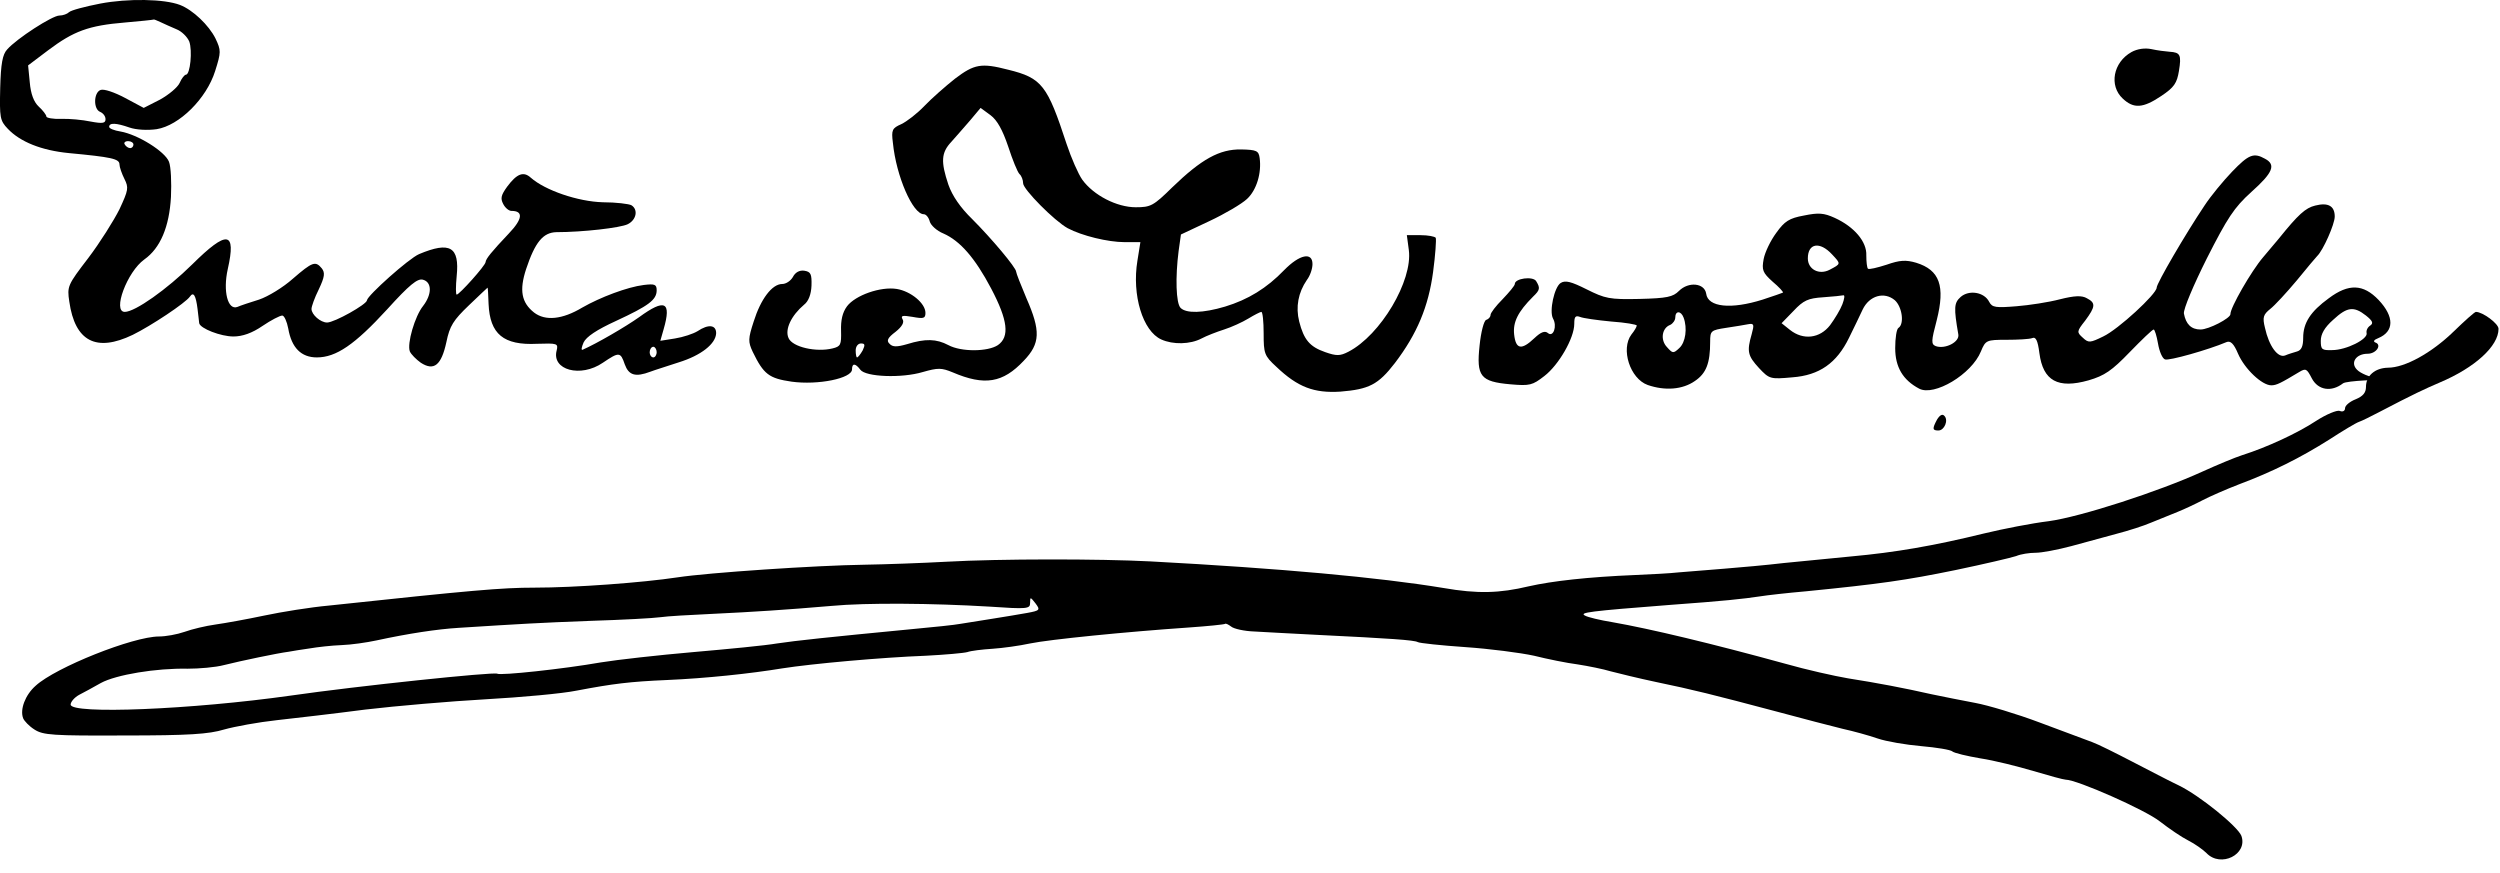
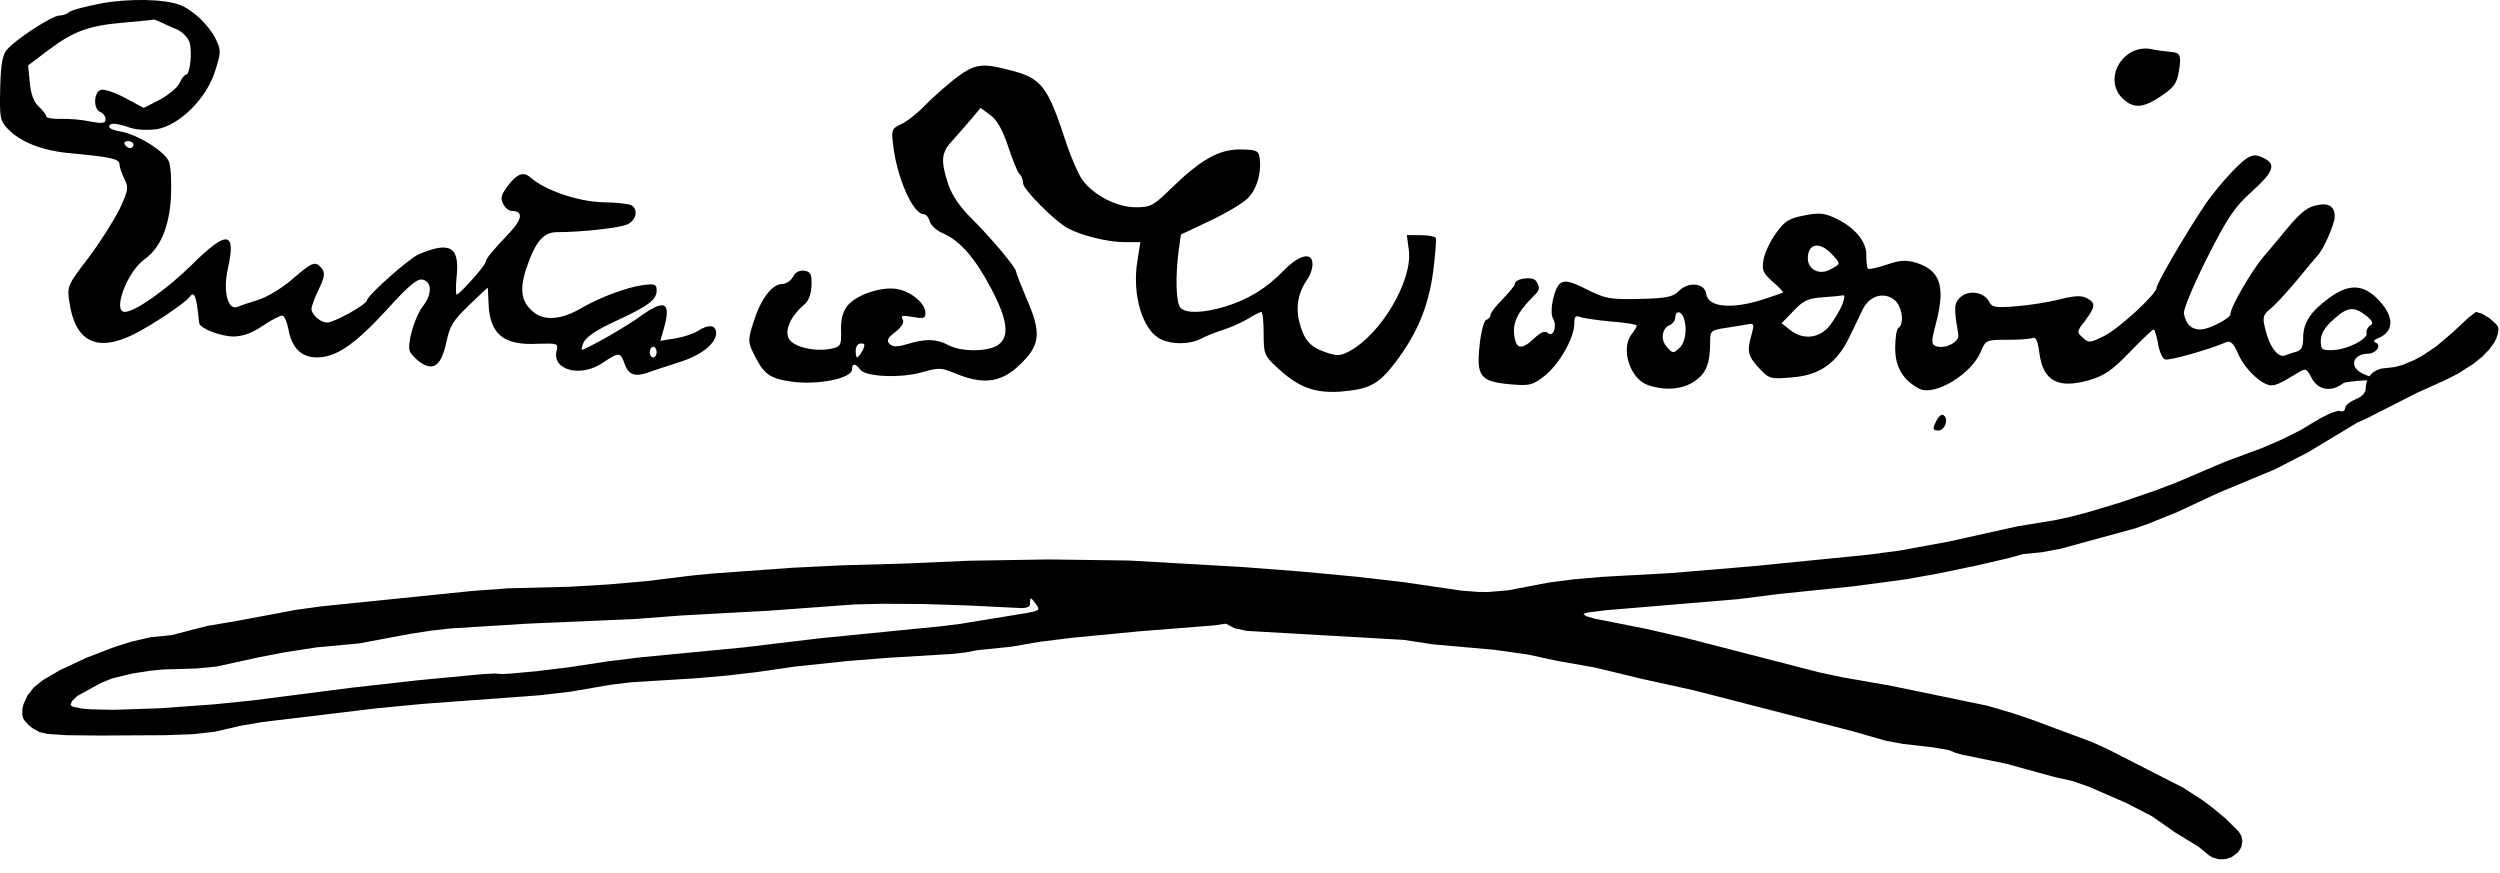
<svg xmlns="http://www.w3.org/2000/svg" style="fill-rule:evenodd;clip-rule:evenodd;stroke-linejoin:round;stroke-miterlimit:2;" version="1.1" xml:space="preserve" viewBox="0 0 172 60">
-   <path d="M6.894,0.247C5.843,0.453 4.883,0.704 4.745,0.841C4.631,0.956 4.334,1.07 4.083,1.07C3.603,1.07 1.157,2.647 0.494,3.401C0.174,3.744 0.06,4.361 0.014,6.053C-0.032,8.087 -0.009,8.293 0.54,8.864C1.385,9.756 2.848,10.35 4.745,10.533C7.648,10.807 8.22,10.921 8.22,11.31C8.22,11.493 8.38,11.95 8.563,12.316C8.86,12.91 8.837,13.07 8.22,14.396C7.831,15.173 6.871,16.704 6.071,17.756C4.654,19.607 4.608,19.698 4.768,20.75C5.157,23.493 6.62,24.247 9.134,23.036C10.391,22.418 12.768,20.841 13.065,20.407C13.317,20.041 13.477,20.338 13.591,21.253C13.637,21.71 13.705,22.144 13.705,22.236C13.774,22.601 15.191,23.15 16.06,23.15C16.677,23.15 17.34,22.921 18.071,22.418C18.642,22.03 19.26,21.71 19.42,21.71C19.557,21.71 19.74,22.121 19.831,22.601C20.06,23.927 20.722,24.59 21.797,24.59C23.122,24.59 24.402,23.721 26.642,21.276C28.174,19.584 28.722,19.15 29.088,19.241C29.728,19.401 29.728,20.247 29.111,21.047C28.54,21.756 27.991,23.653 28.197,24.178C28.288,24.384 28.631,24.727 28.951,24.956C29.865,25.55 30.368,25.116 30.711,23.538C30.94,22.418 31.191,22.03 32.265,21.001C32.951,20.338 33.545,19.79 33.545,19.79C33.568,19.79 33.591,20.293 33.614,20.91C33.705,22.99 34.642,23.767 36.951,23.653C38.345,23.607 38.414,23.63 38.299,24.11C37.934,25.458 39.945,26.007 41.477,24.956C42.597,24.201 42.688,24.201 42.985,25.07C43.259,25.824 43.717,25.961 44.745,25.573C45.042,25.458 45.934,25.184 46.688,24.933C48.242,24.453 49.248,23.653 49.271,22.921C49.271,22.35 48.745,22.281 47.991,22.784C47.694,22.967 47.008,23.196 46.437,23.287L45.431,23.447L45.659,22.647C46.208,20.75 45.751,20.521 43.968,21.824C43.031,22.487 41.065,23.63 40.082,24.064C39.968,24.11 40.014,23.881 40.151,23.561C40.334,23.173 41.042,22.693 42.391,22.076C44.608,21.047 45.179,20.636 45.179,19.973C45.179,19.561 45.042,19.516 44.288,19.607C43.168,19.744 41.294,20.453 40.059,21.161C38.688,21.984 37.522,22.098 36.745,21.504C35.877,20.818 35.717,19.973 36.197,18.51C36.814,16.659 37.362,15.996 38.277,15.973C40.082,15.973 42.688,15.676 43.191,15.424C43.785,15.127 43.922,14.419 43.442,14.121C43.282,14.03 42.391,13.916 41.477,13.916C39.762,13.87 37.499,13.093 36.517,12.224C36.014,11.767 35.557,11.95 34.894,12.841C34.482,13.413 34.414,13.641 34.619,14.03C34.757,14.304 35.008,14.51 35.191,14.51C36.014,14.51 35.968,15.059 35.008,16.064C33.797,17.344 33.431,17.801 33.408,18.03C33.408,18.258 31.602,20.27 31.42,20.27C31.351,20.27 31.351,19.698 31.42,18.99C31.625,16.979 30.962,16.59 28.837,17.481C28.128,17.779 25.271,20.338 25.248,20.658C25.248,20.933 23.008,22.19 22.505,22.19C22.048,22.19 21.431,21.641 21.431,21.253C21.431,21.093 21.637,20.498 21.934,19.904C22.345,19.036 22.368,18.761 22.14,18.464C21.705,17.939 21.5,18.007 20.151,19.173C19.488,19.767 18.437,20.407 17.82,20.613C17.225,20.796 16.54,21.024 16.334,21.116C15.671,21.367 15.328,20.041 15.671,18.51C16.265,15.881 15.625,15.813 13.225,18.19C11.488,19.904 9.294,21.458 8.585,21.458C7.717,21.458 8.745,18.693 9.934,17.847C11.031,17.07 11.648,15.607 11.762,13.55C11.808,12.567 11.762,11.47 11.625,11.127C11.351,10.419 9.477,9.253 8.288,9.047C7.854,8.979 7.511,8.841 7.511,8.727C7.511,8.43 7.991,8.453 8.905,8.773C9.363,8.933 10.14,8.979 10.78,8.887C12.334,8.636 14.208,6.784 14.802,4.887C15.214,3.584 15.214,3.47 14.825,2.647C14.368,1.733 13.271,0.681 12.38,0.339C11.305,-0.073 8.814,-0.119 6.894,0.247ZM11.054,1.527C11.282,1.641 11.762,1.847 12.128,2.007C12.494,2.144 12.882,2.533 13.02,2.853C13.248,3.47 13.088,5.139 12.791,5.139C12.7,5.139 12.494,5.39 12.357,5.71C12.22,6.007 11.625,6.51 11.008,6.853L9.888,7.424L8.608,6.739C7.877,6.35 7.145,6.099 6.917,6.19C6.437,6.373 6.414,7.516 6.894,7.699C7.1,7.79 7.26,7.996 7.26,8.201C7.26,8.476 7.077,8.521 6.231,8.361C5.683,8.247 4.768,8.156 4.197,8.179C3.648,8.201 3.191,8.11 3.191,8.019C3.191,7.904 2.94,7.584 2.665,7.333C2.323,7.013 2.117,6.464 2.048,5.664L1.934,4.499L3.328,3.447C5.065,2.144 6.094,1.756 8.585,1.55C9.637,1.459 10.528,1.367 10.574,1.344C10.597,1.321 10.802,1.413 11.054,1.527ZM9.18,9.939C9.18,10.076 9.088,10.19 8.951,10.19C8.837,10.19 8.654,10.076 8.585,9.939C8.494,9.824 8.608,9.71 8.814,9.71C9.02,9.71 9.18,9.824 9.18,9.939ZM45.179,24.224C45.179,24.43 45.065,24.59 44.951,24.59C44.814,24.59 44.699,24.43 44.699,24.224C44.699,24.041 44.814,23.858 44.951,23.858C45.065,23.858 45.179,24.041 45.179,24.224Z" style="fill-rule:nonzero;" />
+   <path d="M6.894 0.247C5.843 0.453 4.883 0.704 4.745 0.841C4.631 0.956 4.334 1.07 4.083 1.07C3.603 1.07 1.157 2.647 0.494 3.401C0.174 3.744 0.06 4.361 0.014 6.053C-0.032 8.087-0.009 8.293 0.54 8.864C1.385 9.756 2.848 10.35 4.745 10.533C7.648 10.807 8.22 10.921 8.22 11.31C8.22 11.493 8.38 11.95 8.563 12.316C8.86 12.91 8.837 13.07 8.22 14.396C7.831 15.173 6.871 16.704 6.071 17.756C4.654 19.607 4.608 19.698 4.768 20.75C5.157 23.493 6.62 24.247 9.134 23.036C10.391 22.418 12.768 20.841 13.065 20.407C13.317 20.041 13.477 20.338 13.591 21.253C13.637 21.71 13.705 22.144 13.705 22.236C13.774 22.601 15.191 23.15 16.06 23.15C16.677 23.15 17.34 22.921 18.071 22.418C18.642 22.03 19.26 21.71 19.42 21.71C19.557 21.71 19.74 22.121 19.831 22.601C20.06 23.927 20.722 24.59 21.797 24.59C23.122 24.59 24.402 23.721 26.642 21.276C28.174 19.584 28.722 19.15 29.088 19.241C29.728 19.401 29.728 20.247 29.111 21.047C28.54 21.756 27.991 23.653 28.197 24.178C28.288 24.384 28.631 24.727 28.951 24.956C29.865 25.55 30.368 25.116 30.711 23.538C30.94 22.418 31.191 22.03 32.265 21.001C32.951 20.338 33.545 19.79 33.545 19.79C33.568 19.79 33.591 20.293 33.614 20.91C33.705 22.99 34.642 23.767 36.951 23.653C38.345 23.607 38.414 23.63 38.299 24.11C37.934 25.458 39.945 26.007 41.477 24.956C42.597 24.201 42.688 24.201 42.985 25.07C43.259 25.824 43.717 25.961 44.745 25.573C45.042 25.458 45.934 25.184 46.688 24.933C48.242 24.453 49.248 23.653 49.271 22.921C49.271 22.35 48.745 22.281 47.991 22.784C47.694 22.967 47.008 23.196 46.437 23.287L45.431 23.447L45.659 22.647C46.208 20.75 45.751 20.521 43.968 21.824C43.031 22.487 41.065 23.63 40.082 24.064C39.968 24.11 40.014 23.881 40.151 23.561C40.334 23.173 41.042 22.693 42.391 22.076C44.608 21.047 45.179 20.636 45.179 19.973C45.179 19.561 45.042 19.516 44.288 19.607C43.168 19.744 41.294 20.453 40.059 21.161C38.688 21.984 37.522 22.098 36.745 21.504C35.877 20.818 35.717 19.973 36.197 18.51C36.814 16.659 37.362 15.996 38.277 15.973C40.082 15.973 42.688 15.676 43.191 15.424C43.785 15.127 43.922 14.419 43.442 14.121C43.282 14.03 42.391 13.916 41.477 13.916C39.762 13.87 37.499 13.093 36.517 12.224C36.014 11.767 35.557 11.95 34.894 12.841C34.482 13.413 34.414 13.641 34.619 14.03C34.757 14.304 35.008 14.51 35.191 14.51C36.014 14.51 35.968 15.059 35.008 16.064C33.797 17.344 33.431 17.801 33.408 18.03C33.408 18.258 31.602 20.27 31.42 20.27C31.351 20.27 31.351 19.698 31.42 18.99C31.625 16.979 30.962 16.59 28.837 17.481C28.128 17.779 25.271 20.338 25.248 20.658C25.248 20.933 23.008 22.19 22.505 22.19C22.048 22.19 21.431 21.641 21.431 21.253C21.431 21.093 21.637 20.498 21.934 19.904C22.345 19.036 22.368 18.761 22.14 18.464C21.705 17.939 21.5 18.007 20.151 19.173C19.488 19.767 18.437 20.407 17.82 20.613C17.225 20.796 16.54 21.024 16.334 21.116C15.671 21.367 15.328 20.041 15.671 18.51C16.265 15.881 15.625 15.813 13.225 18.19C11.488 19.904 9.294 21.458 8.585 21.458C7.717 21.458 8.745 18.693 9.934 17.847C11.031 17.07 11.648 15.607 11.762 13.55C11.808 12.567 11.762 11.47 11.625 11.127C11.351 10.419 9.477 9.253 8.288 9.047C7.854 8.979 7.511 8.841 7.511 8.727C7.511 8.43 7.991 8.453 8.905 8.773C9.363 8.933 10.14 8.979 10.78 8.887C12.334 8.636 14.208 6.784 14.802 4.887C15.214 3.584 15.214 3.47 14.825 2.647C14.368 1.733 13.271 0.681 12.38 0.339C11.305-0.073 8.814-0.119 6.894 0.247ZM11.054 1.527C11.282 1.641 11.762 1.847 12.128 2.007C12.494 2.144 12.882 2.533 13.02 2.853C13.248 3.47 13.088 5.139 12.791 5.139C12.7 5.139 12.494 5.39 12.357 5.71C12.22 6.007 11.625 6.51 11.008 6.853L9.888 7.424L8.608 6.739C7.877 6.35 7.145 6.099 6.917 6.19C6.437 6.373 6.414 7.516 6.894 7.699C7.1 7.79 7.26 7.996 7.26 8.201C7.26 8.476 7.077 8.521 6.231 8.361C5.683 8.247 4.768 8.156 4.197 8.179C3.648 8.201 3.191 8.11 3.191 8.019C3.191 7.904 2.94 7.584 2.665 7.333C2.323 7.013 2.117 6.464 2.048 5.664L1.934 4.499L3.328 3.447C5.065 2.144 6.094 1.756 8.585 1.55C9.637 1.459 10.528 1.367 10.574 1.344C10.597 1.321 10.802 1.413 11.054 1.527ZM9.18 9.939C9.18 10.076 9.088 10.19 8.951 10.19C8.837 10.19 8.654 10.076 8.585 9.939C8.494 9.824 8.608 9.71 8.814 9.71C9.02 9.71 9.18 9.824 9.18 9.939ZM45.179 24.224C45.179 24.43 45.065 24.59 44.951 24.59C44.814 24.59 44.699 24.43 44.699 24.224C44.699 24.041 44.814 23.858 44.951 23.858C45.065 23.858 45.179 24.041 45.179 24.224Z" style="fill-rule:nonzero;" />
  <path d="M146.642,3.584C145.385,4.293 145.087,5.893 146.047,6.784C146.802,7.493 147.442,7.447 148.699,6.601C149.59,6.007 149.773,5.71 149.91,4.887C150.093,3.767 150.002,3.607 149.27,3.561C148.973,3.539 148.424,3.47 148.013,3.379C147.579,3.287 147.053,3.356 146.642,3.584Z" style="fill-rule:nonzero;" />
  <path d="M65.705,5.413C65.042,5.939 64.105,6.761 63.602,7.287C63.099,7.813 62.391,8.361 62.002,8.544C61.385,8.819 61.316,8.933 61.431,9.824C61.659,12.133 62.802,14.739 63.556,14.739C63.716,14.739 63.899,14.967 63.968,15.241C64.036,15.493 64.448,15.881 64.905,16.064C66.048,16.567 67.076,17.733 68.196,19.858C69.339,22.03 69.476,23.173 68.654,23.744C67.968,24.201 66.139,24.224 65.248,23.744C64.425,23.31 63.671,23.287 62.414,23.676C61.705,23.881 61.408,23.881 61.202,23.653C60.974,23.447 61.065,23.241 61.614,22.83C62.071,22.464 62.231,22.167 62.094,21.961C61.956,21.71 62.094,21.687 62.779,21.801C63.534,21.938 63.671,21.916 63.671,21.527C63.671,20.864 62.665,20.041 61.705,19.881C60.585,19.698 58.848,20.316 58.276,21.07C57.956,21.504 57.842,22.03 57.865,22.761C57.888,23.721 57.842,23.836 57.271,23.973C56.151,24.247 54.528,23.881 54.254,23.264C53.979,22.67 54.437,21.71 55.328,20.956C55.625,20.727 55.808,20.247 55.831,19.653C55.854,18.853 55.785,18.693 55.328,18.624C55.008,18.578 54.711,18.738 54.551,19.058C54.391,19.333 54.071,19.538 53.819,19.538C53.111,19.538 52.334,20.59 51.854,22.121C51.465,23.31 51.465,23.516 51.785,24.201C52.539,25.756 52.905,26.03 54.459,26.258C56.288,26.51 58.619,26.03 58.619,25.413C58.619,24.978 58.848,24.978 59.191,25.436C59.556,25.938 62.048,26.03 63.488,25.596C64.539,25.298 64.768,25.298 65.545,25.618C67.739,26.556 68.996,26.35 70.436,24.818C71.579,23.63 71.602,22.761 70.619,20.521C70.231,19.607 69.911,18.784 69.911,18.693C69.911,18.418 68.219,16.407 66.894,15.081C66.071,14.281 65.522,13.481 65.248,12.704C64.722,11.127 64.745,10.51 65.454,9.756C65.774,9.39 66.368,8.727 66.756,8.27L67.465,7.424L68.151,7.927C68.608,8.27 68.974,8.933 69.362,10.076C69.659,10.99 70.002,11.836 70.139,11.973C70.276,12.087 70.391,12.384 70.391,12.613C70.391,13.024 72.539,15.196 73.454,15.699C74.436,16.224 76.242,16.659 77.362,16.659L78.459,16.659L78.254,17.939C77.865,20.293 78.619,22.784 79.899,23.356C80.699,23.721 81.888,23.698 82.665,23.287C83.008,23.104 83.716,22.83 84.219,22.67C84.722,22.51 85.476,22.167 85.888,21.916C86.299,21.664 86.711,21.458 86.779,21.458C86.871,21.458 86.939,22.121 86.939,22.944C86.939,24.316 86.985,24.476 87.808,25.23C89.293,26.647 90.413,27.058 92.219,26.944C94.185,26.784 94.825,26.464 95.968,24.978C97.499,22.967 98.276,21.093 98.596,18.716C98.756,17.527 98.825,16.476 98.779,16.361C98.711,16.27 98.253,16.179 97.728,16.179L96.791,16.179L96.928,17.207C97.202,19.31 94.985,23.058 92.768,24.201C92.196,24.498 91.945,24.498 91.168,24.224C90.116,23.858 89.705,23.378 89.385,22.121C89.133,21.116 89.316,20.133 89.911,19.264C90.139,18.967 90.299,18.487 90.299,18.167C90.299,17.321 89.408,17.504 88.356,18.578C87.145,19.836 85.865,20.613 84.288,21.093C82.756,21.55 81.613,21.573 81.225,21.184C80.905,20.864 80.859,19.058 81.088,17.276L81.248,16.133L83.191,15.219C84.265,14.716 85.431,14.03 85.796,13.687C86.459,13.07 86.802,11.904 86.665,10.876C86.596,10.373 86.459,10.304 85.385,10.281C83.899,10.259 82.665,10.944 80.653,12.887C79.351,14.167 79.168,14.259 78.139,14.259C76.836,14.259 75.236,13.436 74.459,12.361C74.185,11.973 73.705,10.876 73.385,9.916C72.059,5.87 71.694,5.367 69.362,4.796C67.511,4.316 67.031,4.407 65.705,5.413ZM59.351,24.11C59.191,24.384 59.031,24.59 58.962,24.59C58.916,24.59 58.871,24.384 58.871,24.11C58.871,23.836 59.031,23.63 59.236,23.63C59.511,23.63 59.534,23.721 59.351,24.11Z" style="fill-rule:nonzero;" />
  <path d="M153.567,11.813C152.973,12.43 152.104,13.481 151.67,14.144C150.367,16.087 148.379,19.493 148.379,19.79C148.379,20.224 145.727,22.67 144.699,23.15C143.807,23.584 143.693,23.607 143.305,23.241C142.87,22.853 142.87,22.807 143.465,22.053C144.173,21.093 144.196,20.841 143.579,20.521C143.236,20.316 142.733,20.338 141.727,20.59C140.95,20.796 139.602,21.001 138.733,21.07C137.316,21.184 137.065,21.161 136.859,20.773C136.516,20.087 135.465,19.927 134.893,20.43C134.436,20.841 134.413,21.161 134.733,23.013C134.825,23.538 133.819,24.041 133.179,23.813C132.859,23.676 132.859,23.493 133.247,22.03C133.842,19.676 133.453,18.578 131.83,18.076C131.122,17.87 130.71,17.893 129.796,18.213C129.156,18.418 128.585,18.556 128.516,18.487C128.447,18.418 128.402,18.007 128.402,17.573C128.447,16.636 127.579,15.607 126.23,14.99C125.476,14.647 125.11,14.624 124.105,14.83C123.099,15.013 122.779,15.219 122.208,16.019C121.819,16.544 121.43,17.344 121.339,17.824C121.202,18.578 121.27,18.761 121.956,19.378C122.39,19.744 122.71,20.087 122.665,20.133C122.619,20.156 121.979,20.384 121.27,20.613C119.099,21.298 117.499,21.138 117.385,20.201C117.27,19.47 116.173,19.356 115.51,20.018C115.099,20.43 114.688,20.521 112.79,20.567C110.733,20.613 110.436,20.544 109.156,19.904C108.105,19.378 107.693,19.264 107.373,19.47C106.939,19.744 106.573,21.413 106.848,21.916C107.145,22.441 106.87,23.218 106.505,22.921C106.299,22.738 106.025,22.83 105.568,23.264C104.676,24.11 104.288,24.041 104.173,23.013C104.082,22.167 104.425,21.458 105.476,20.407C105.956,19.95 105.979,19.813 105.682,19.333C105.453,18.99 104.219,19.15 104.219,19.538C104.219,19.653 103.83,20.11 103.373,20.59C102.916,21.047 102.55,21.527 102.55,21.664C102.55,21.801 102.413,21.961 102.253,22.007C102.093,22.053 101.888,22.853 101.796,23.767C101.568,25.893 101.842,26.258 103.922,26.441C105.248,26.556 105.43,26.51 106.253,25.87C107.236,25.116 108.31,23.264 108.31,22.281C108.31,21.801 108.379,21.687 108.699,21.801C108.905,21.893 109.888,22.03 110.848,22.121C111.83,22.19 112.608,22.327 112.608,22.396C112.608,22.487 112.448,22.761 112.242,23.013C111.488,24.018 112.15,26.053 113.362,26.487C114.55,26.898 115.762,26.807 116.608,26.213C117.385,25.687 117.659,25.001 117.659,23.516C117.659,22.761 117.705,22.716 118.756,22.556C119.373,22.464 120.059,22.35 120.288,22.304C120.676,22.236 120.699,22.327 120.516,22.99C120.173,24.178 120.242,24.476 121.019,25.321C121.728,26.076 121.796,26.098 123.305,25.961C125.179,25.824 126.367,24.978 127.213,23.241C127.533,22.601 127.945,21.733 128.15,21.298C128.607,20.338 129.636,20.041 130.367,20.658C130.87,21.116 131.03,22.281 130.619,22.556C130.482,22.624 130.39,23.264 130.39,23.95C130.39,25.253 130.916,26.144 132.036,26.738C133.065,27.287 135.647,25.756 136.287,24.178C136.607,23.401 136.676,23.378 138.047,23.378C138.825,23.378 139.625,23.333 139.807,23.264C140.059,23.15 140.196,23.401 140.31,24.293C140.562,26.213 141.59,26.761 143.693,26.167C144.79,25.847 145.293,25.504 146.527,24.224C147.35,23.378 148.082,22.67 148.173,22.67C148.242,22.67 148.379,23.104 148.47,23.63C148.562,24.178 148.767,24.658 148.95,24.727C149.202,24.841 151.944,24.064 153.179,23.538C153.453,23.424 153.682,23.63 153.979,24.338C154.436,25.39 155.624,26.51 156.264,26.51C156.63,26.51 156.927,26.35 158.184,25.596C158.642,25.321 158.71,25.367 159.053,26.03C159.487,26.853 160.402,26.99 161.202,26.373C161.453,26.19 163.864,26.098 164.116,26.167C164.642,26.327 162.664,25.961 162.162,25.436C161.682,24.956 162.093,24.338 162.893,24.338C163.487,24.338 163.899,23.721 163.419,23.561C163.259,23.493 163.327,23.378 163.624,23.264C164.722,22.807 164.744,21.801 163.647,20.636C162.596,19.538 161.59,19.493 160.219,20.521C158.962,21.436 158.459,22.213 158.459,23.241C158.459,23.813 158.344,24.087 158.047,24.178C157.819,24.247 157.43,24.361 157.224,24.453C156.722,24.658 156.104,23.813 155.83,22.556C155.647,21.824 155.716,21.641 156.196,21.253C156.493,21.024 157.316,20.133 158.024,19.287C158.71,18.441 159.35,17.687 159.419,17.619C159.83,17.23 160.63,15.424 160.63,14.899C160.63,14.167 160.173,13.916 159.282,14.144C158.619,14.304 158.116,14.761 156.79,16.407C156.31,16.979 155.83,17.55 155.693,17.71C154.893,18.647 153.43,21.184 153.453,21.618C153.453,21.893 151.967,22.67 151.396,22.67C150.756,22.67 150.39,22.304 150.253,21.573C150.207,21.276 150.916,19.607 151.83,17.779C153.247,14.99 153.704,14.281 154.893,13.207C156.379,11.881 156.607,11.333 155.83,10.921C155.053,10.487 154.71,10.624 153.567,11.813ZM126.047,17.504C126.665,18.167 126.665,18.144 125.887,18.556C125.156,18.944 124.379,18.533 124.379,17.779C124.379,16.727 125.202,16.59 126.047,17.504ZM126.756,20.933C126.619,21.298 126.23,21.938 125.91,22.373C125.202,23.287 124.059,23.424 123.145,22.693L122.573,22.236L123.396,21.39C124.082,20.658 124.402,20.521 125.43,20.453C126.116,20.407 126.733,20.338 126.825,20.316C126.939,20.293 126.893,20.567 126.756,20.933ZM162.779,21.71C163.236,22.076 163.304,22.236 163.076,22.396C162.893,22.51 162.779,22.738 162.824,22.921C162.916,23.333 161.43,24.087 160.447,24.087C159.739,24.11 159.67,24.041 159.67,23.447C159.67,22.99 159.922,22.533 160.516,22.007C161.476,21.116 161.933,21.047 162.779,21.71ZM115.83,21.847C116.105,22.578 115.968,23.561 115.533,23.95C115.122,24.338 115.076,24.316 114.688,23.881C114.208,23.378 114.345,22.556 114.916,22.35C115.099,22.258 115.259,22.03 115.259,21.847C115.259,21.367 115.648,21.367 115.83,21.847Z" style="fill-rule:nonzero;" />
-   <path d="M168.813,22.807C167.282,24.293 165.453,25.298 164.287,25.298C163.396,25.321 162.779,25.847 162.779,26.624C162.779,27.013 162.573,27.264 162.07,27.47C161.659,27.63 161.339,27.904 161.339,28.087C161.339,28.27 161.179,28.361 160.973,28.27C160.79,28.201 160.059,28.498 159.35,28.956C158.07,29.801 155.944,30.784 154.276,31.31C153.773,31.47 152.516,31.996 151.51,32.453C148.562,33.801 143.145,35.561 140.95,35.858C139.807,35.996 137.819,36.384 136.493,36.704C133.042,37.55 130.39,38.007 127.373,38.281C125.933,38.418 123.83,38.624 122.71,38.738C121.568,38.876 119.739,39.036 118.619,39.127C117.499,39.218 116.082,39.333 115.51,39.378C114.916,39.447 113.545,39.516 112.493,39.561C109.225,39.698 106.802,39.973 105.179,40.338C103.168,40.818 101.659,40.864 99.305,40.453C94.871,39.721 88.105,39.104 79.145,38.624C75.602,38.441 68.791,38.441 65.111,38.647C63.442,38.738 60.905,38.83 59.465,38.853C56.174,38.898 48.699,39.401 46.619,39.721C44.197,40.087 39.557,40.43 36.768,40.43C34.528,40.43 32.448,40.613 22.62,41.664C21.362,41.778 19.374,42.098 18.185,42.35C16.997,42.601 15.488,42.875 14.825,42.967C14.162,43.058 13.202,43.287 12.7,43.47C12.174,43.653 11.397,43.79 10.94,43.79C9.157,43.79 3.831,45.915 2.46,47.173C1.728,47.813 1.363,48.818 1.591,49.413C1.66,49.595 2.003,49.961 2.368,50.19C2.963,50.578 3.625,50.624 8.563,50.601C12.974,50.601 14.368,50.51 15.42,50.19C16.151,49.984 17.774,49.687 19.031,49.55C20.265,49.413 23.031,49.093 25.134,48.818C27.26,48.567 30.985,48.247 33.431,48.11C35.854,47.973 38.665,47.721 39.671,47.515C42.208,47.035 43.305,46.898 45.911,46.784C48.539,46.67 51.602,46.35 53.819,45.984C55.854,45.664 60.654,45.23 63.694,45.115C65.019,45.047 66.299,44.933 66.551,44.864C66.802,44.773 67.579,44.681 68.288,44.635C68.974,44.59 70.139,44.43 70.871,44.27C72.196,43.995 77.454,43.47 81.773,43.173C83.099,43.081 84.219,42.967 84.288,42.921C84.333,42.875 84.516,42.967 84.699,43.104C84.882,43.264 85.613,43.424 86.299,43.447C86.985,43.493 88.882,43.584 90.551,43.675C95.716,43.927 97.316,44.041 97.545,44.178C97.659,44.247 99.145,44.407 100.813,44.521C102.482,44.635 104.608,44.91 105.545,45.115C106.459,45.344 107.808,45.618 108.539,45.71C109.27,45.824 110.299,46.03 110.825,46.19C111.35,46.327 112.745,46.67 113.933,46.921C116.47,47.447 117.842,47.79 122.23,48.955C123.99,49.435 126.047,49.961 126.779,50.144C127.51,50.304 128.585,50.601 129.179,50.807C129.773,51.013 131.122,51.241 132.173,51.333C133.225,51.424 134.207,51.584 134.322,51.698C134.459,51.813 135.327,52.018 136.265,52.178C137.179,52.315 138.825,52.727 139.899,53.047C140.973,53.367 141.979,53.641 142.116,53.641C142.893,53.641 147.602,55.721 148.607,56.521C149.224,57.001 150.093,57.595 150.55,57.824C151.007,58.053 151.579,58.464 151.807,58.693C152.79,59.721 154.664,58.784 154.207,57.504C153.956,56.864 151.35,54.738 149.887,54.03C149.247,53.733 147.83,52.978 146.71,52.407C145.567,51.813 144.333,51.195 143.945,51.058C143.533,50.898 141.933,50.304 140.333,49.71C138.756,49.115 136.767,48.521 135.899,48.361C135.03,48.201 133.682,47.927 132.905,47.767C130.985,47.333 129.179,46.99 127.145,46.67C126.207,46.51 124.265,46.075 122.825,45.664C117.75,44.27 113.545,43.264 110.939,42.807C110.093,42.67 109.225,42.464 109.042,42.35C108.653,42.144 109.27,42.053 114.893,41.618C118.642,41.344 119.922,41.207 121.133,41.024C121.545,40.956 122.939,40.796 124.265,40.681C129.316,40.178 131.099,39.927 134.55,39.218C136.516,38.807 138.367,38.373 138.71,38.258C139.03,38.121 139.625,38.03 140.059,38.03C140.47,38.03 141.567,37.824 142.505,37.573C143.419,37.321 144.836,36.933 145.613,36.727C146.413,36.521 147.487,36.178 148.013,35.95C148.539,35.744 149.362,35.401 149.819,35.218C150.276,35.036 151.053,34.67 151.533,34.418C152.013,34.167 153.156,33.664 154.047,33.321C156.31,32.476 158.276,31.493 160.264,30.236C161.179,29.641 162.093,29.093 162.299,29.024C162.504,28.956 163.099,28.658 163.624,28.384C166.116,27.081 166.824,26.761 167.83,26.327C170.276,25.298 171.899,23.813 171.899,22.624C171.899,22.258 170.801,21.458 170.344,21.458C170.253,21.458 169.567,22.076 168.813,22.807ZM70.688,42.167C70.185,42.258 69.088,42.441 68.219,42.578C67.351,42.715 66.391,42.875 66.071,42.921C65.728,42.99 64.219,43.15 62.711,43.287C56.791,43.858 54.848,44.064 53.454,44.27C52.677,44.407 50.071,44.658 47.694,44.864C45.317,45.07 42.459,45.39 41.339,45.573C38.734,46.03 34.437,46.487 34.208,46.35C33.979,46.213 24.585,47.195 19.991,47.858C13.202,48.818 4.86,49.161 4.86,48.475C4.86,48.293 5.111,47.995 5.431,47.813C5.751,47.653 6.414,47.287 6.94,46.99C7.991,46.418 10.757,45.961 12.905,46.007C13.682,46.007 14.825,45.915 15.42,45.755C16.608,45.458 19.122,44.933 19.854,44.841C20.128,44.795 20.768,44.681 21.294,44.613C21.82,44.521 22.825,44.407 23.488,44.384C24.174,44.361 25.248,44.201 25.888,44.064C28.105,43.584 30.071,43.287 31.557,43.195C35.899,42.921 36.974,42.853 40.631,42.715C42.802,42.647 44.951,42.533 45.431,42.464C45.888,42.395 47.488,42.304 48.997,42.235C51.877,42.098 53.979,41.961 57.202,41.687C59.625,41.458 64.174,41.504 68.036,41.733C70.688,41.915 70.871,41.893 70.871,41.481C70.871,41.047 70.894,41.07 71.236,41.504C71.579,41.961 71.556,42.007 70.688,42.167Z" style="fill-rule:nonzero;" />
+   <path d="M168.813 22.807l-1.19 1.016l-0.911 0.614l-0.595 0.326l-0.847 0.355l-0.517 0.133l-0.937 0.11l-0.274 0.098l-0.239 0.137l-0.2 0.173l-0.214 0.323l-0.082 0.252l-0.068 0.547l-0.126 0.224l-0.22 0.19l-0.611 0.303l-0.232 0.162l-0.155 0.165l-0.085 0.27l-0.077 0.076l-0.116 0.024l-0.238 -0.044l-0.521 0.154l-0.743 0.377l-1.363 0.814l-1.294 0.646l-1.366 0.587l-2.511 0.931l-3.453 1.471l-1.433 0.538l-2.248 0.77l-2.171 0.658l-1.29 0.34l-1.089 0.238l-2.607 0.428l-4.754 1.055l-3.362 0.616l-2.185 0.285l-7.833 0.781l-5.72 0.479l-4.737 0.26l-1.98 0.175l-1.673 0.218l-2.803 0.534l-1.373 0.114l-0.703 -0.007l-1.119 -0.088l-3.983 -0.583l-3.226 -0.373L89.632 39.33l-4.181 -0.321l-7.776 -0.445l-5.496 -0.075l-5.554 0.09l-4.423 0.196l-4.15 0.115l-3.55 0.172l-5.462 0.394l-1.407 0.137l-3.183 0.392l-2.619 0.227l-2.688 0.158l-4.149 0.105l-2.455 0.178l-10.423 1.062l-1.739 0.24l-4.069 0.763l-2.025 0.34l-2.489 0.64l-1.444 0.145l-1.295 0.298l-1.221 0.387l-1.932 0.745l-1.79 0.84l-1.169 0.685l-0.617 0.498l-0.439 0.559l-0.275 0.606l-0.069 0.296l-0.011 0.415l0.059 0.241l0.099 0.165l0.289 0.313l0.253 0.206l0.505 0.276l0.55 0.123l1.302 0.087l2.314 0.022l4.444 -0.024l1.904 -0.066l1.523 -0.169l1.777 -0.413l1.488 -0.255L26 48.721l3.162 -0.3l7.92 -0.583l2.131 -0.245l2.859 -0.491l1.388 -0.164l4.483 -0.276l2.076 -0.184l1.998 -0.231l2.686 -0.388l3.676 -0.387l2.776 -0.218l4.37 -0.264l0.885 -0.099l0.837 -0.159l2.315 -0.237l1.98 -0.34l2.221 -0.276l4.67 -0.449l5.069 -0.401l0.843 -0.119l0.584 0.311l0.856 0.185l10.808 0.619l2.003 0.307l4.2 0.372l2.345 0.331l1.969 0.428l2.648 0.469l3.262 0.788l3.496 0.768l10.862 2.798l2.371 0.677l1.171 0.217l2.016 0.232l1.15 0.193l0.465 0.194l0.442 0.122l3.029 0.623l3.336 0.919l1.218 0.268l1.187 0.416l2.552 1.111l1.756 0.909l1.567 1.099l1.626 0.992L152 58.862l0.21 0.127l0.451 0.131l0.457 -0.015l0.428 -0.141l0.436 -0.329l0.223 -0.358l0.071 -0.424l-0.069 -0.349l-0.198 -0.305l-0.894 -0.89l-0.945 -0.78l-0.684 -0.51l-1.312 -0.841l-5.13 -2.617l-1.099 -0.503l-4.22 -1.571l-1.26 -0.424l-1.729 -0.508l-6.669 -1.38l-3.318 -0.578l-1.576 -0.336l-9.217 -2.377l-2.774 -0.634l-3.441 -0.68l-0.6 -0.174l-0.194 -0.137l0.054 -0.05l0.238 -0.067l1.228 -0.156l9.147 -0.767l2.742 -0.349l5.161 -0.531l3.593 -0.48l2.214 -0.396l2.657 -0.552l2.21 -0.512l0.972 -0.274l1.319 -0.131l1.302 -0.244l5.132 -1.403l0.875 -0.308l2.028 -0.821l2.816 -1.314l3.849 -1.599l2.288 -1.176l3.417 -2.058l0.652 -0.29l3.443 -1.752l1.994 -0.901l0.835 -0.424l1.079 -0.688l0.59 -0.481l0.474 -0.489l0.351 -0.487l0.125 -0.241l0.124 -0.353l0.043 -0.341l-0.048 -0.156l-0.131 -0.181l-0.427 -0.384l-0.514 -0.315l-0.435 -0.13l-0.518 0.4zM70.688 42.167l-4.617 0.754l-1.244 0.157l-8.442 0.837l-5.211 0.626l-7.129 0.686l-2.209 0.27l-2.679 0.409l-2.275 0.278l-1.83 0.166l-0.579 0.024L34.06 46.336l-0.856 0.044l-4.468 0.424l-4.618 0.519l-6.727 0.865l-2.628 0.268l-3.747 0.272l-3.159 0.106L6.269 48.803L5.674 48.754L5.071 48.639L4.913 48.564L4.86 48.475l0.096 -0.243l0.358 -0.347L6.94 46.99l0.756 -0.308l1.412 -0.345l1.242 -0.191l0.864 -0.086l2.327 -0.07l1.344 -0.129l2.923 -0.64l1.693 -0.327l2.264 -0.353l2.94 -0.275l3.559 -0.664l1.43 -0.219l1.283 -0.144l5.373 -0.335l7.315 -0.314l3.154 -0.241l6.152 -0.337l5.799 -0.426l1.906 -0.046l2.873 0.017l3.011 0.098l3.73 0.183l0.283 -0.025L70.8 41.72l0.057 -0.103l0.022 -0.377l0.046 -0.073l0.109 0.089l0.312 0.401l0.089 0.171v0.083l-0.054 0.067l-0.193 0.081z" style="fill-rule:nonzero;" />
  <path d="M133.27,28.864C132.927,29.504 132.95,29.618 133.362,29.618C133.773,29.618 134.07,28.91 133.773,28.613C133.636,28.453 133.453,28.567 133.27,28.864Z" style="fill-rule:nonzero;" />
</svg>
